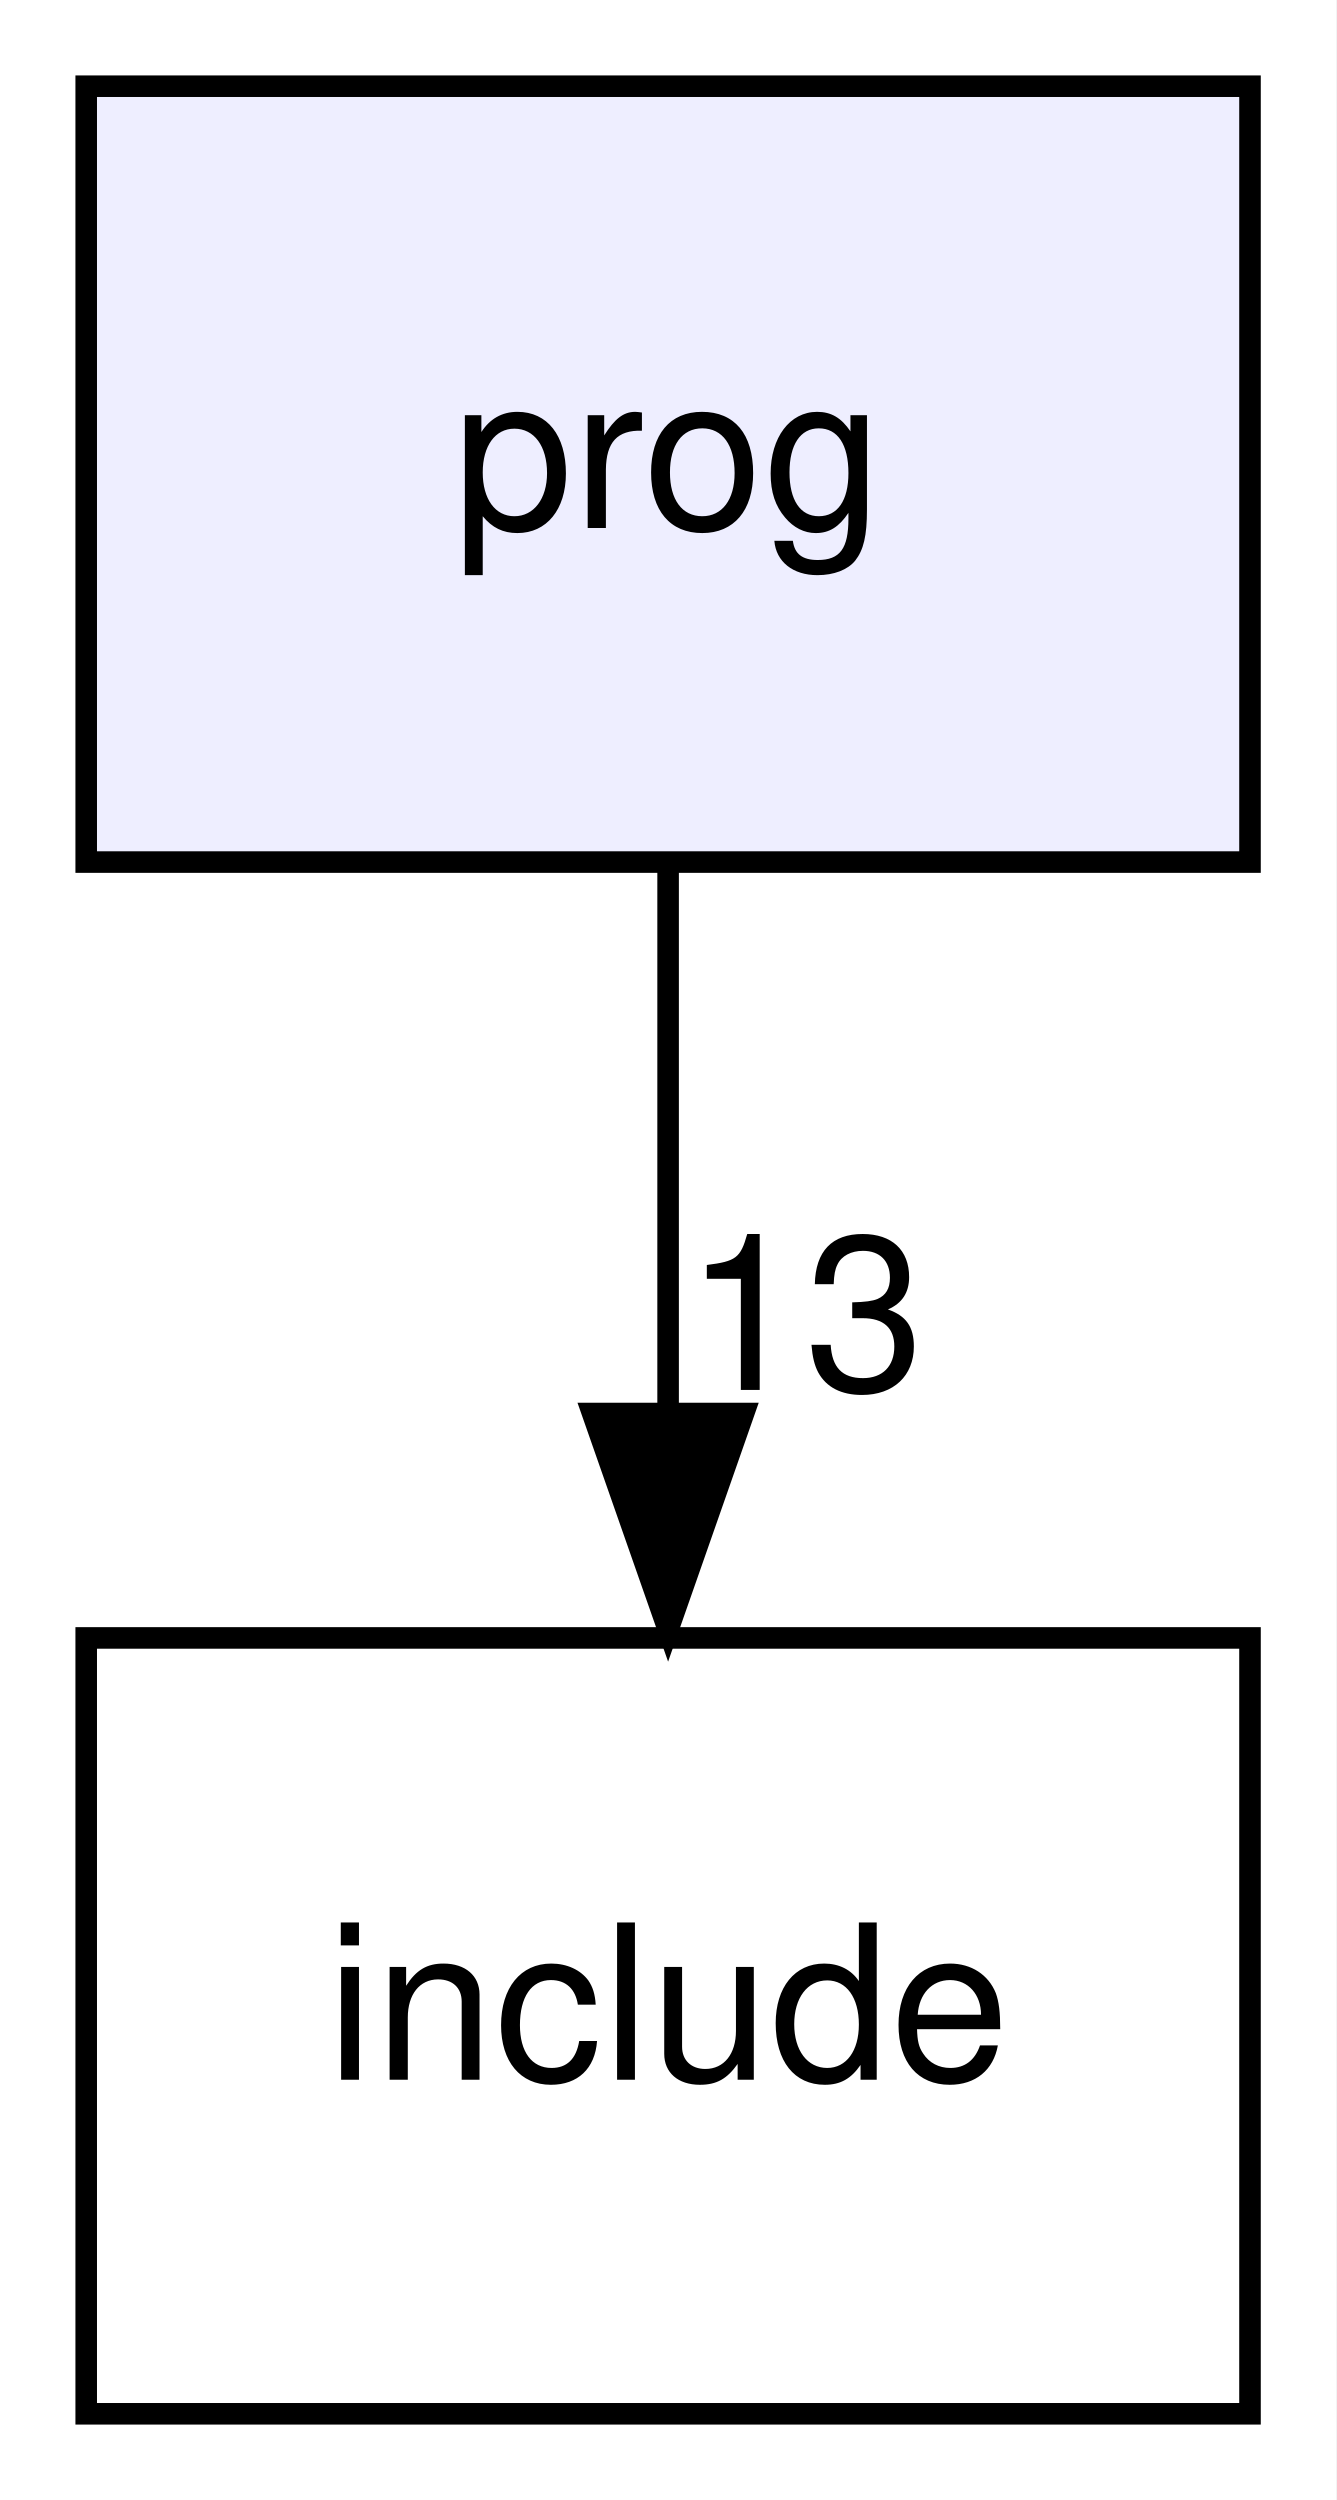
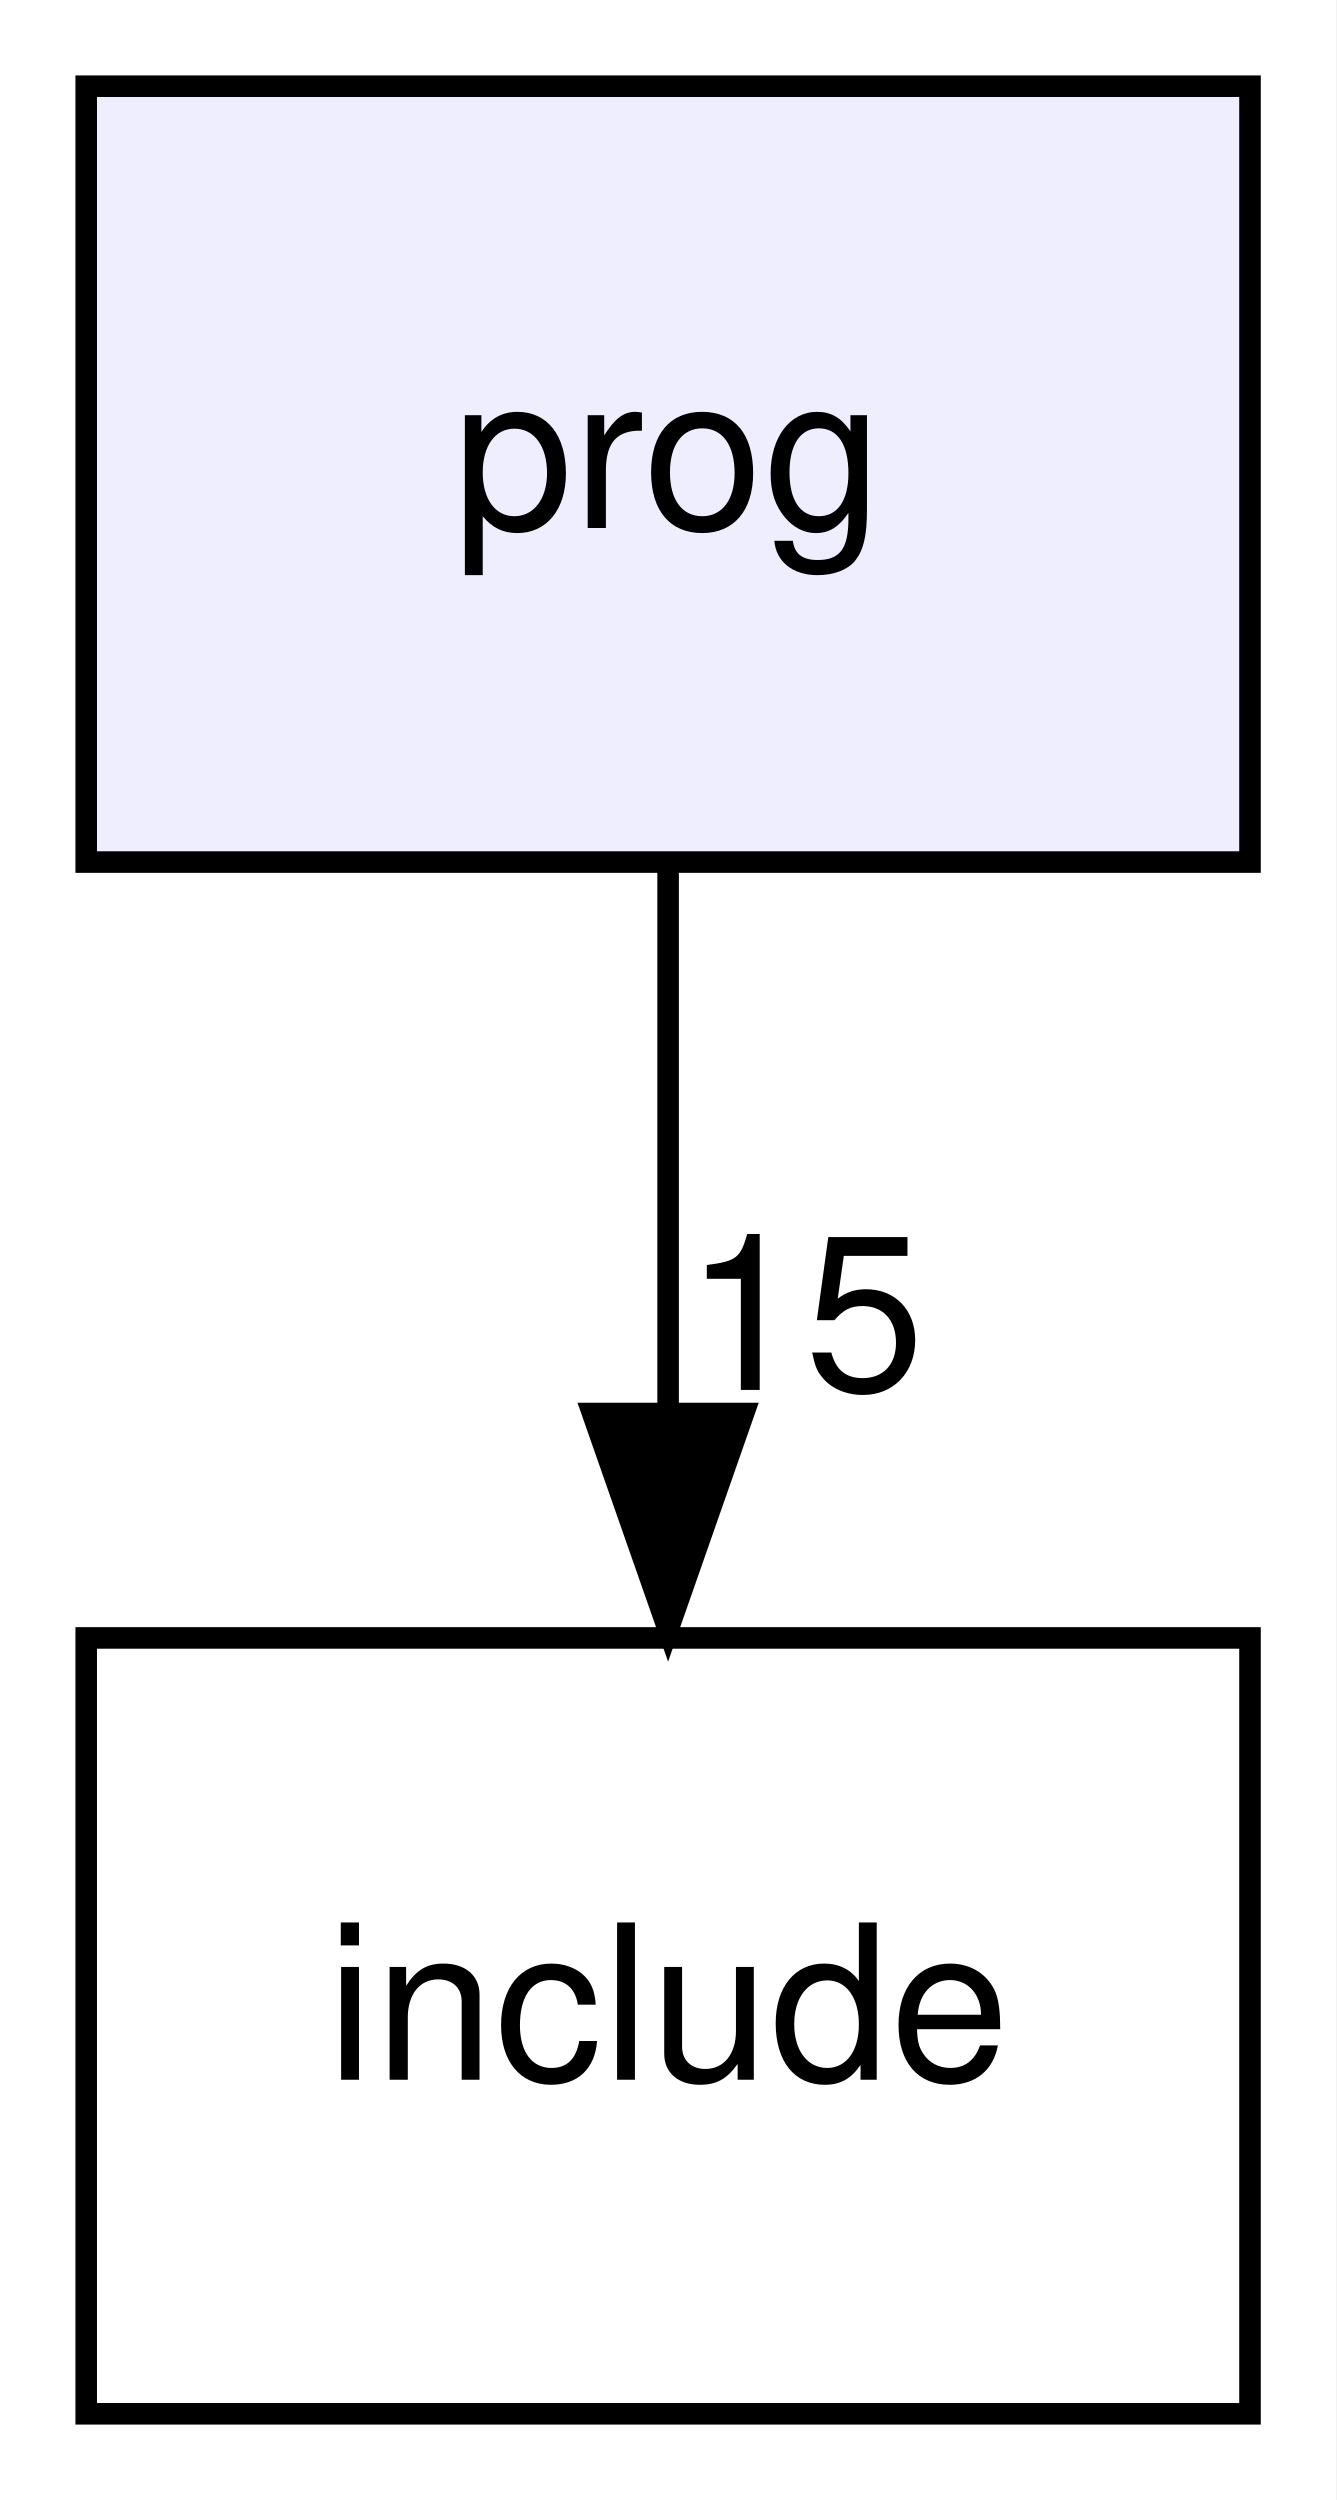
<svg xmlns="http://www.w3.org/2000/svg" xmlns:xlink="http://www.w3.org/1999/xlink" width="62pt" height="116pt" viewBox="0.00 0.00 62.00 116.00">
  <g id="graph0" class="graph" transform="scale(1 1) rotate(0) translate(4 112)">
    <polygon fill="#ffffff" stroke="transparent" points="-4,4 -4,-112 58,-112 58,4 -4,4" />
    <g id="node1" class="node">
      <g id="a_node1">
        <a xlink:href="dir_dfe6bed94bcf04987b38a6f8493ab81c.html" target="_top" xlink:title="prog">
          <polygon fill="#eeeeff" stroke="#000000" points="54,-108 0,-108 0,-72 54,-72 54,-108" />
          <text text-anchor="middle" x="27" y="-87.5" font-family="Helvetica,sans-Serif" font-size="10.00" fill="#000000">prog</text>
        </a>
      </g>
    </g>
    <g id="node2" class="node">
      <g id="a_node2">
        <a xlink:href="dir_d44c64559bbebec7f509842c48db8b23.html" target="_top" xlink:title="include">
          <polygon fill="none" stroke="#000000" points="54,-36 0,-36 0,0 54,0 54,-36" />
          <text text-anchor="middle" x="27" y="-15.5" font-family="Helvetica,sans-Serif" font-size="10.00" fill="#000000">include</text>
        </a>
      </g>
    </g>
    <g id="edge1" class="edge">
      <path fill="none" stroke="#000000" d="M27,-71.831C27,-64.131 27,-54.974 27,-46.417" />
      <polygon fill="#000000" stroke="#000000" points="30.5,-46.413 27,-36.413 23.5,-46.413 30.5,-46.413" />
      <g id="a_edge1-headlabel">
-         <a xlink:href="dir_000001_000000.html" target="_top" xlink:title="13">
-           <text text-anchor="middle" x="33.339" y="-47.508" font-family="Helvetica,sans-Serif" font-size="10.00" fill="#000000">13</text>
+         <a xlink:href="dir_000001_000000.html" target="_top" xlink:title="15">
+           <text text-anchor="middle" x="33.339" y="-47.508" font-family="Helvetica,sans-Serif" font-size="10.00" fill="#000000">15</text>
        </a>
      </g>
    </g>
  </g>
</svg>
